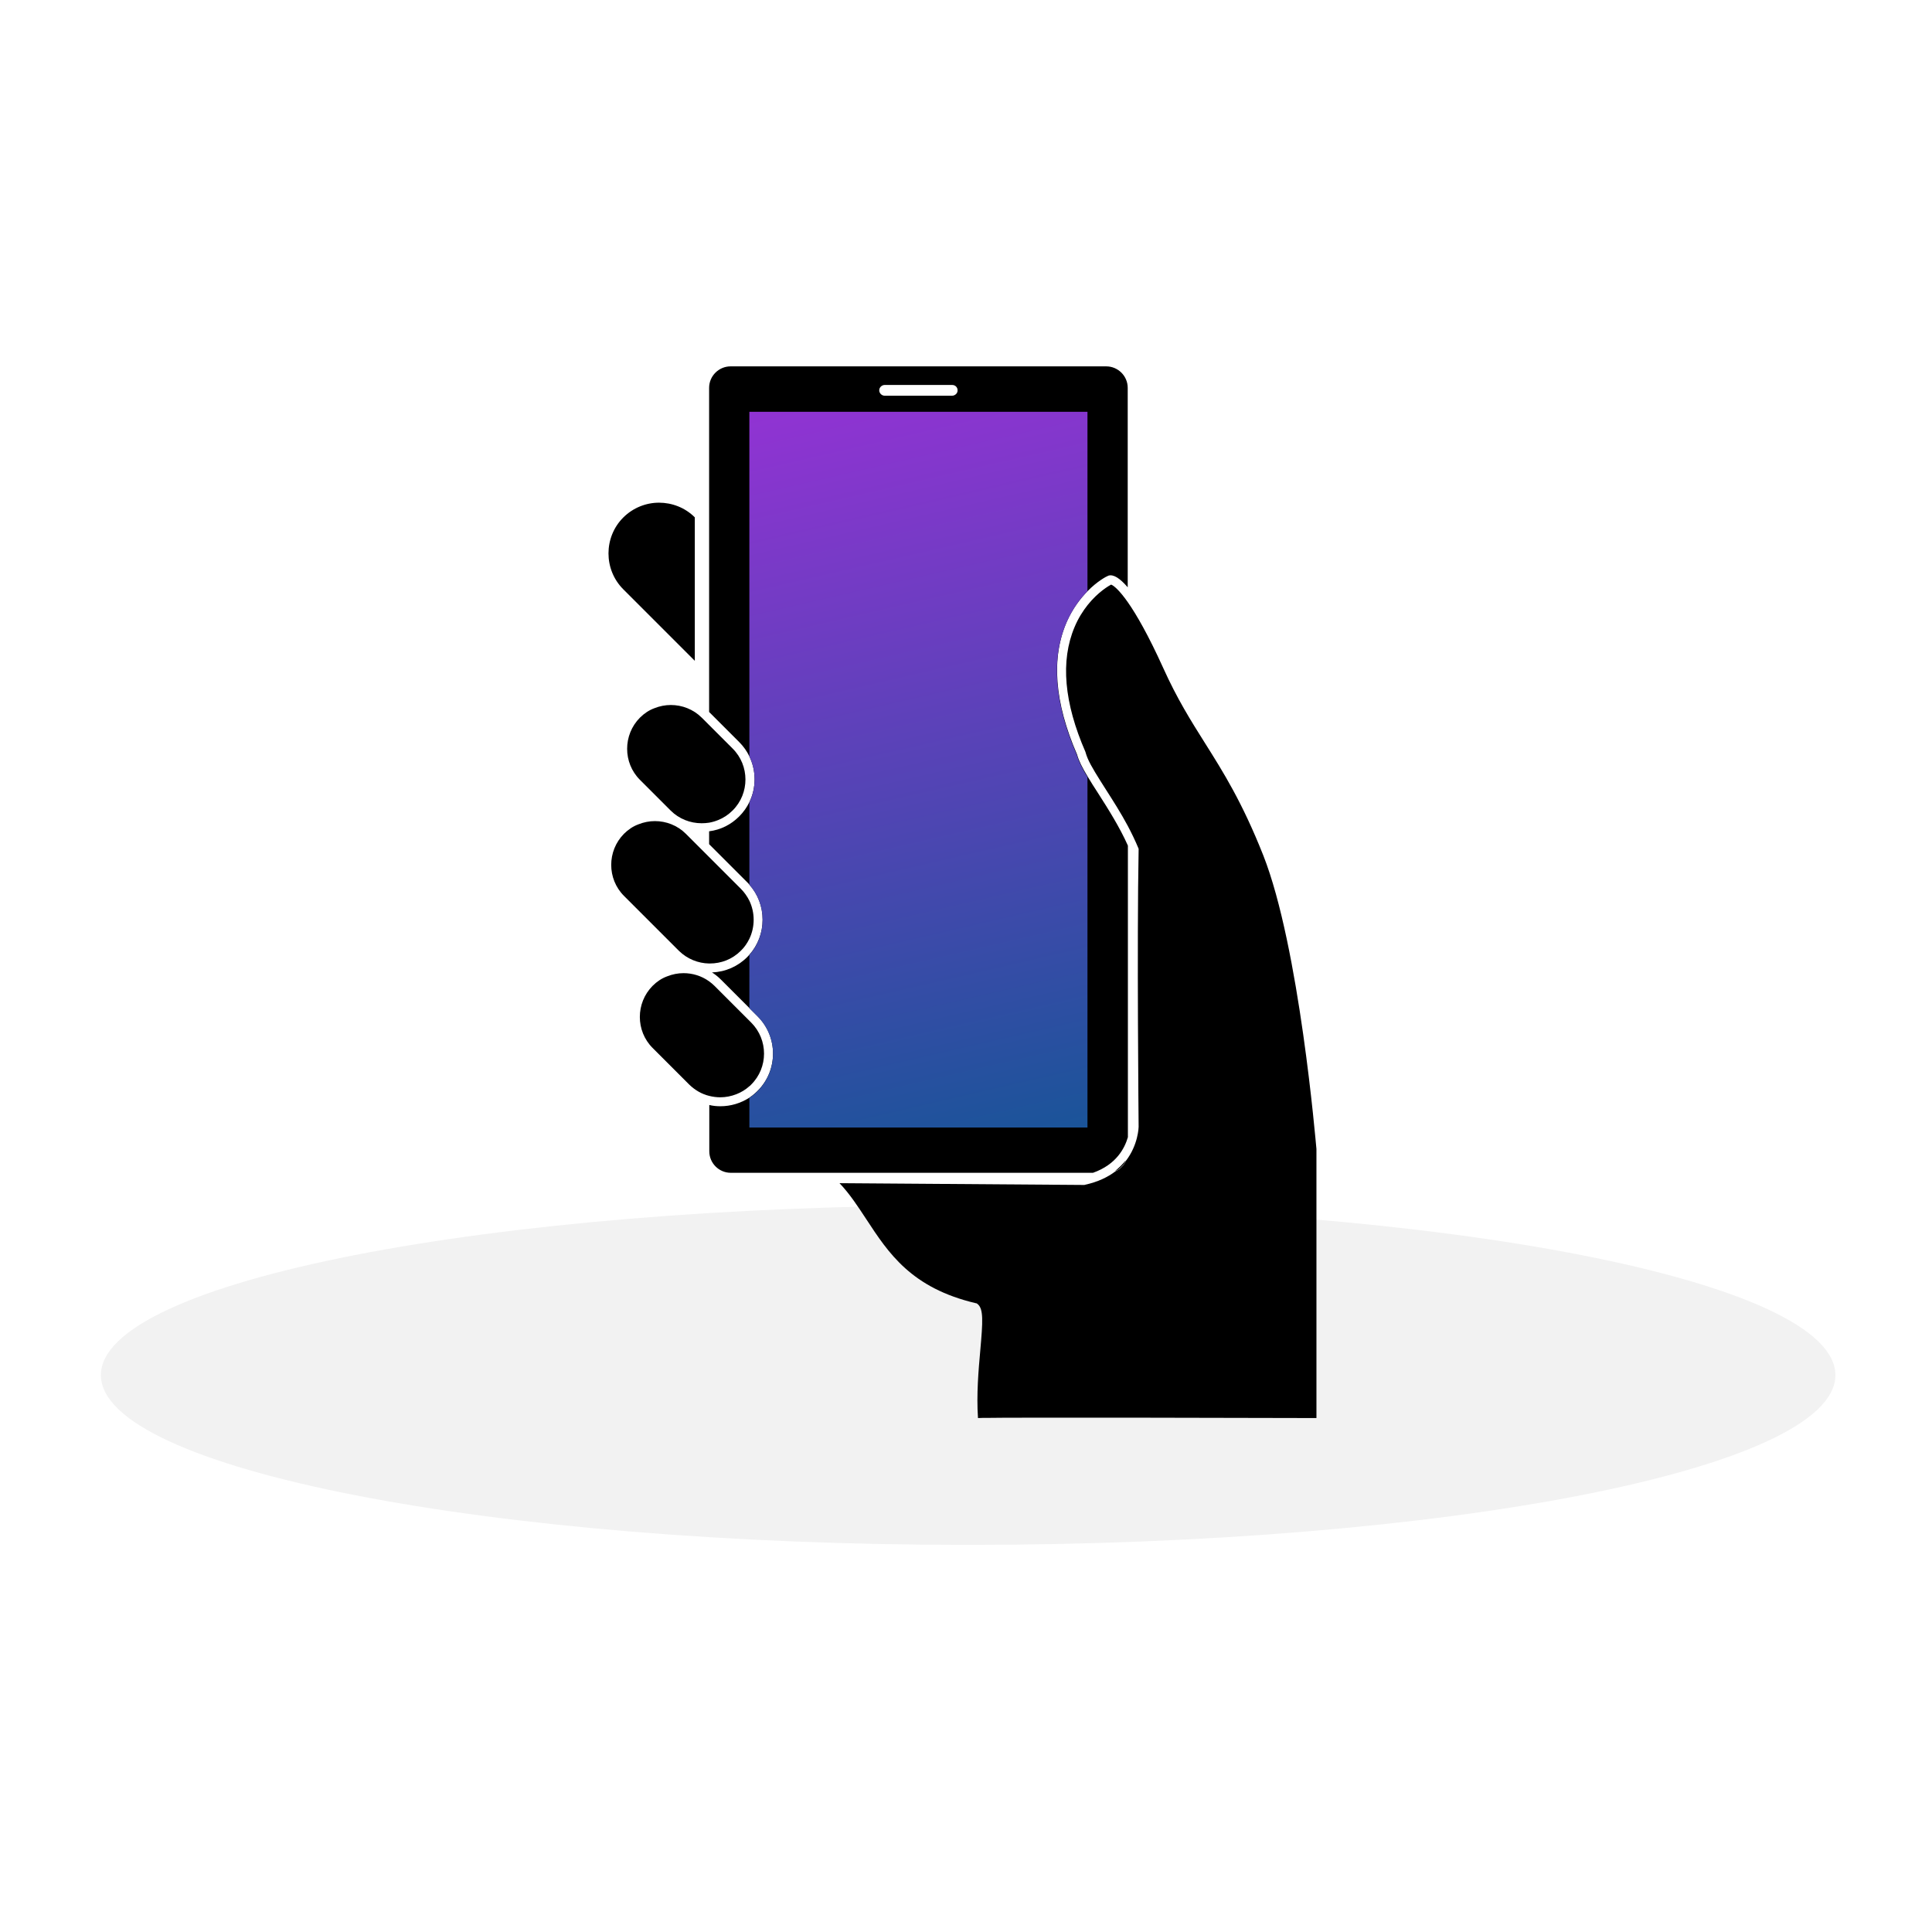
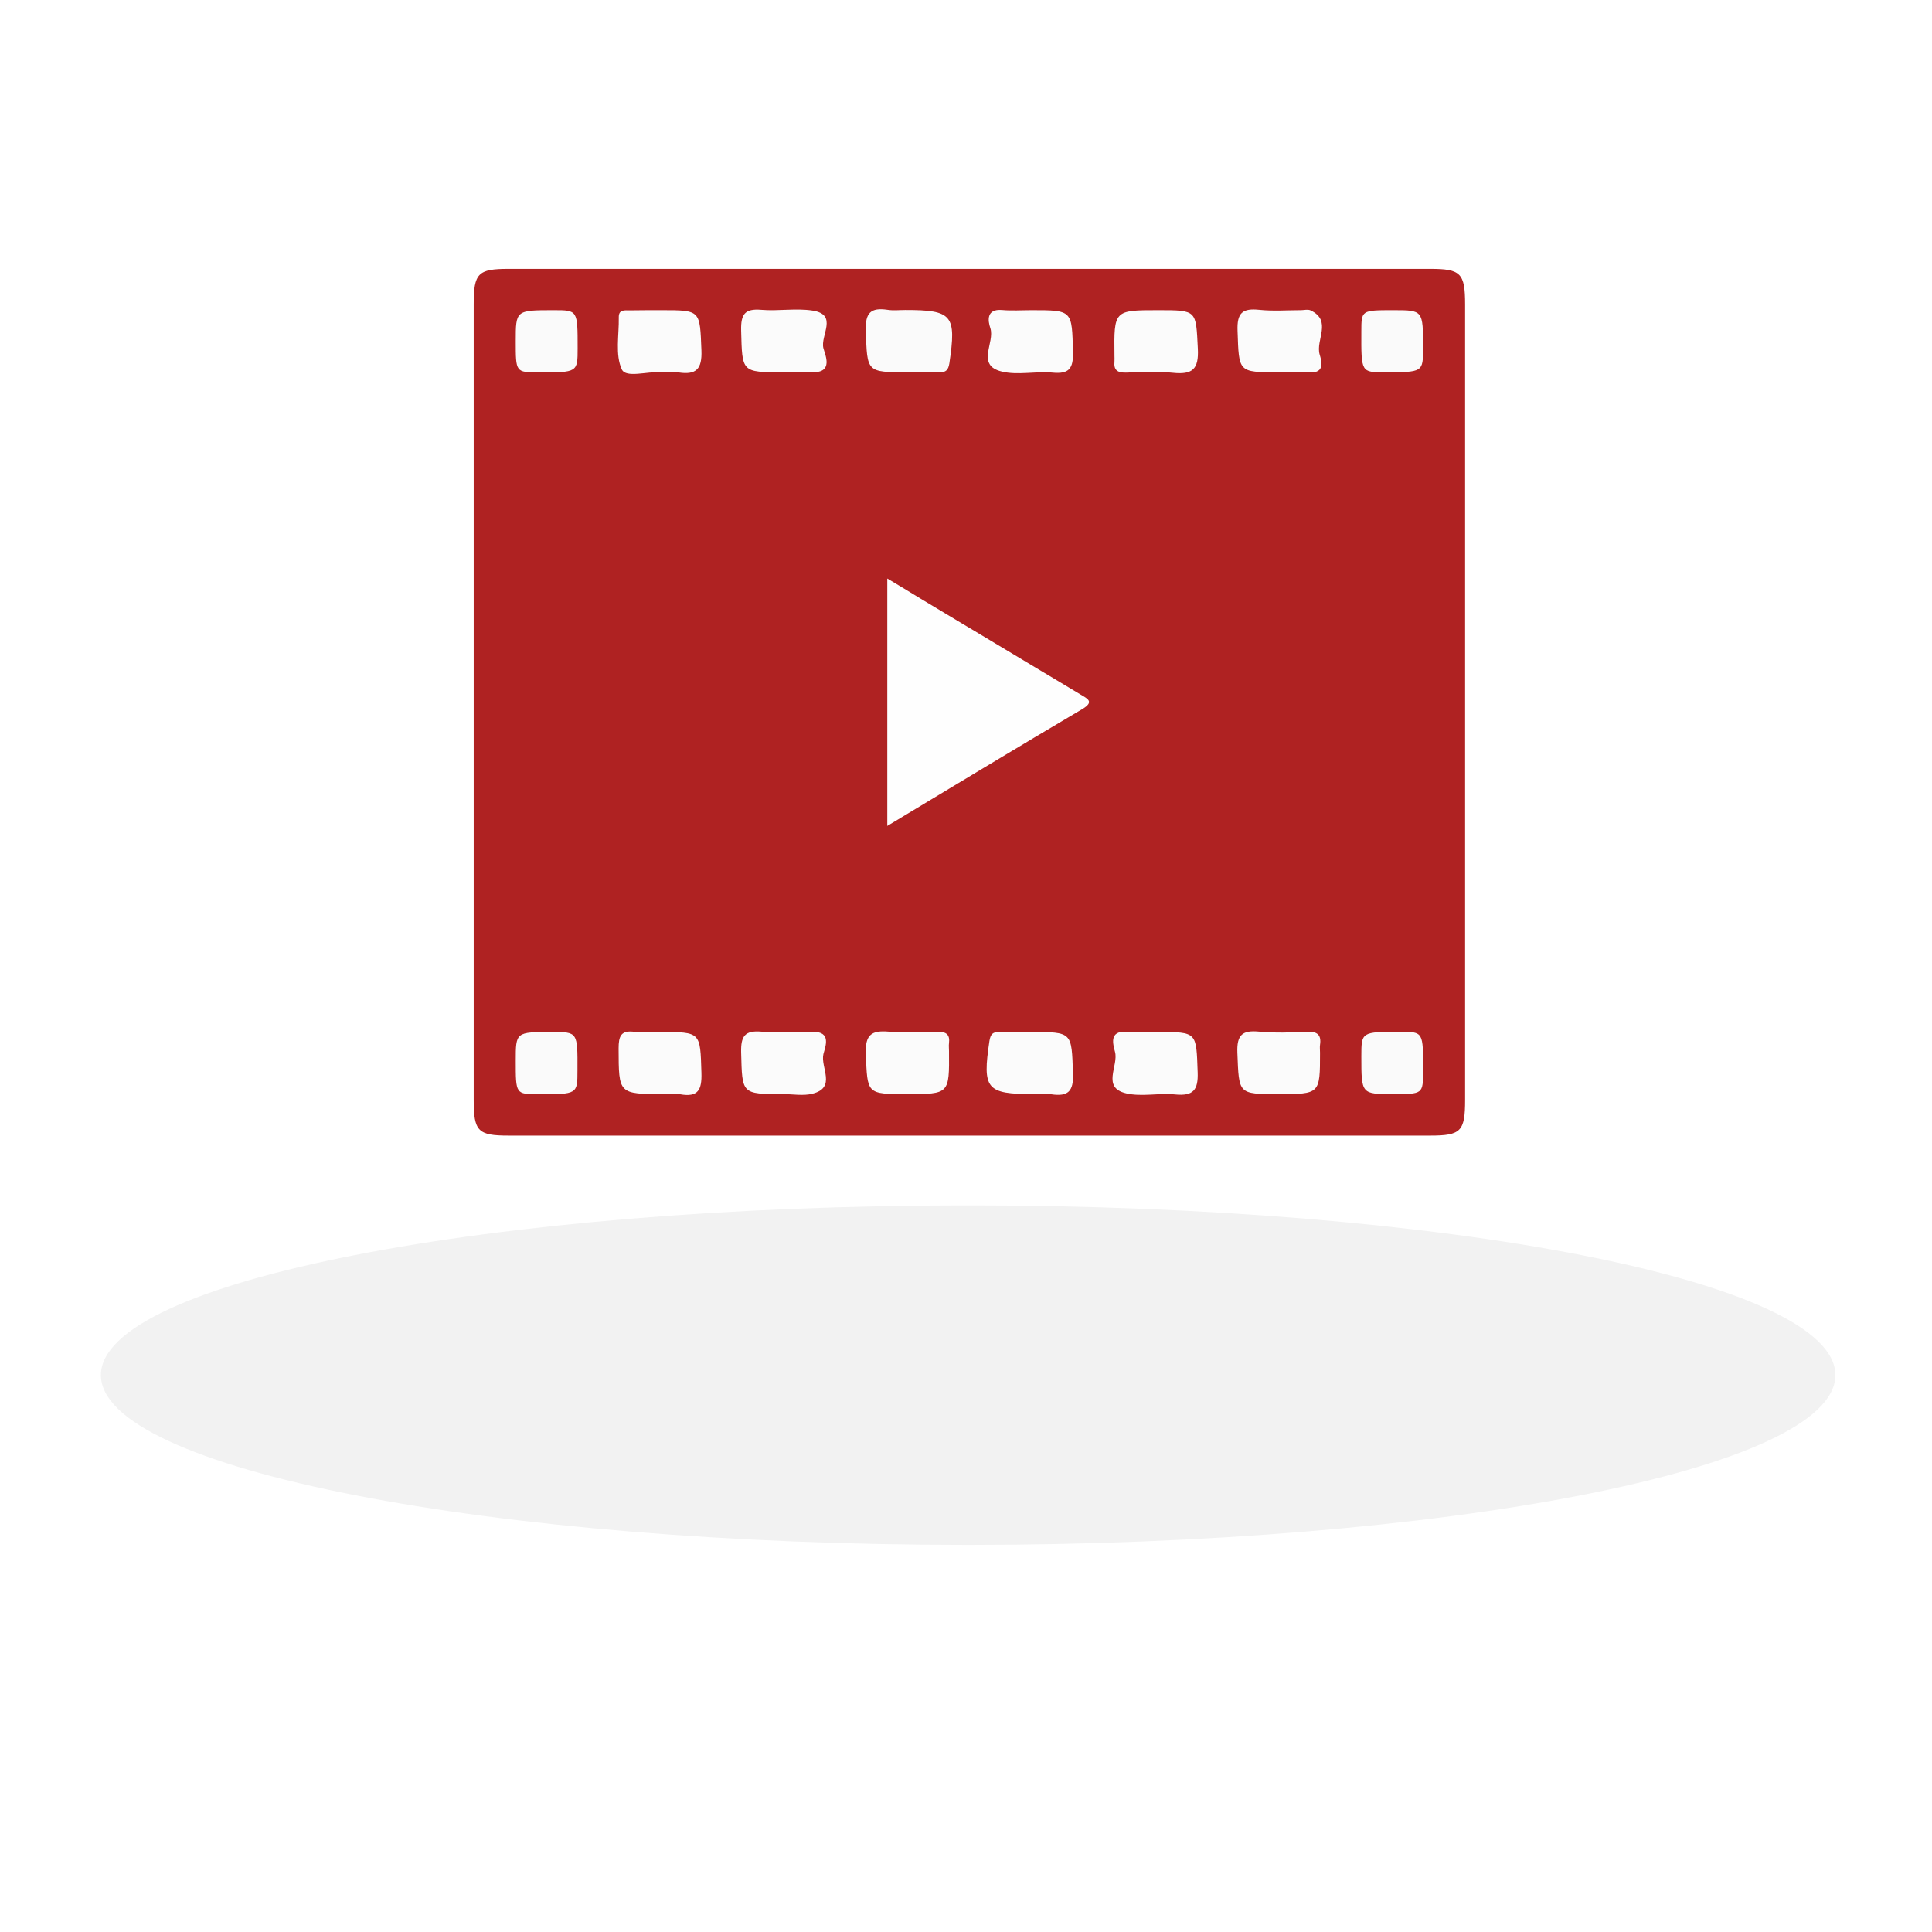
<svg xmlns="http://www.w3.org/2000/svg" version="1.1" id="phone" x="0px" y="0px" viewBox="0 0 1080 1080" style="enable-background:new 0 0 1080 1080;" xml:space="preserve">
  <style type="text/css">
	.st0{fill:#F2F2F2;}
- 	.st1{fill:url(#SVGID_1_);}
+ 	.st1{fill:#AF2222;}
+ 	.st2{fill:#FEFEFE;}
+ 	.st3{fill:#FBFBFB;}
+ 	.st4{fill:#FAFAFA;}
</style>
  <ellipse class="st0" cx="541.2" cy="768.7" rx="484.8" ry="94.9" />
  <g>
-     <g>
-       <path d="M607.9,330.5c5.4-5.5,10.4-8.2,11.7-8.7c2.8-0.9,6.4,1.4,10.8,6.5V216.8c0-6.6-5.4-12-12-12h-210c-6.6,0-12,5.4-12,12V398    l16.8,16.8c2.4,2.4,4.3,5.1,5.7,8c3.9,8.1,3.9,17.6,0,25.6c-1.4,2.9-3.3,5.6-5.7,8c-4.6,4.6-10.4,7.5-16.8,8.3v7.2l21.3,21.3    c0.4,0.4,0.8,0.8,1.2,1.3c4.8,5.4,7.4,12.3,7.4,19.6c0,7.3-2.6,14.2-7.4,19.6c-0.4,0.4-0.8,0.9-1.2,1.3    c-5.3,5.3-12.2,8.3-19.7,8.6c1.8,1.1,3.5,2.5,5,4l15.9,15.9l4.6,4.6c11.5,11.5,11.5,30.2,0,41.7c-1.4,1.4-3,2.7-4.6,3.8    c-4.8,3.1-10.4,4.8-16.2,4.8c-2.1,0-4.2-0.2-6.2-0.7v25.9c0,6.6,5.4,12,12,12h202.5c13-4.6,17.7-13.7,19.5-19.9v-163    c-4.6-10.3-10.9-20.3-16.6-29.2c-2.2-3.4-4.2-6.5-5.9-9.4c-2.9-4.8-5-8.9-5.9-12.3c-12.7-29.2-14.6-54.3-5.6-74.6    C599.7,340.1,603.9,334.6,607.9,330.5z M492.4,216.1c0.5-0.5,1.3-0.9,2.1-0.9h37.8c1.7,0,3,1.3,3,3c0,0.8-0.3,1.6-0.9,2.1    c-0.5,0.5-1.3,0.9-2.1,0.9h-37.8c-1.6,0-3-1.4-3-3C491.5,217.4,491.8,216.7,492.4,216.1z" />
-       <path d="M629.3,648.7c-1.2,2.6-3.3,4.7-5.9,5.9C625.7,652.8,627.7,650.8,629.3,648.7z" />
-     </g>
-     <g>
-       <linearGradient id="SVGID_1_" gradientUnits="userSpaceOnUse" x1="561.979" y1="640.842" x2="464.741" y2="219.658">
-         <stop offset="0" style="stop-color:#1A5499" />
-         <stop offset="1" style="stop-color:#9133D3" />
-       </linearGradient>
-       <path class="st1" d="M596.4,347.5c-9,20.3-7.1,45.4,5.6,74.6c0.9,3.4,3,7.5,5.9,12.3v195.9h-189v-16.6c1.7-1.1,3.2-2.4,4.6-3.8    c11.5-11.5,11.5-30.2,0-41.7l-4.6-4.6v-29.8c4.8-5.4,7.4-12.3,7.4-19.6c0-7.3-2.6-14.2-7.4-19.6v-46.1c3.9-8.1,3.9-17.6,0-25.6    V230.2h189v100.3C603.9,334.6,599.7,340.1,596.4,347.5z" />
-     </g>
-   </g>
-   <g>
-     <path d="M735.9,642.3v150.4c-10.5,0-52.5-0.1-94.4-0.2c-18.1,0-33.8,0-47,0c-7.3,0-13.9,0-19.7,0c-9.1,0-16.7,0-22,0.1   c-2.7,0-4.6,0-6.1,0.1c-0.9-13.1,0.3-26.9,1.3-38c1.4-15.9,1.9-23.1-1.6-25.8l-0.4-0.3l-0.5-0.1c-36.1-8.5-48.8-28-61.2-46.9   c-4.8-7.3-9.3-14.2-15-20.2l136.9,1l0.3-0.1c7.3-1.6,12.8-4.3,17-7.5c2.6-1.2,4.7-3.3,5.9-5.9c0,0,0,0,0,0c6.9-9,7.1-18.8,7.1-19   c0-1-1-103.6,0-154.9l0-0.5l-0.2-0.5c-1.7-4.1-3.7-8.2-5.8-12.2c-3.9-7.3-8.3-14.2-12.4-20.6c-4.3-6.8-8.2-12.8-10.1-17.3   c-0.5-1.1-0.8-2.2-1.1-3.1l-0.1-0.4c-12-27.5-14.1-51-6.1-69.9c2.1-5,4.7-9,7.3-12.3c5.9-7.4,12-10.8,13.1-11.4   c1.3,0.4,4.5,2.9,9.4,9.9c4.9,7,11.5,18.5,19.7,36.6c7.9,17.5,15.4,29.4,23.4,42.1c10.2,16.2,20.8,33,32.6,62.8   C726.4,529.5,735.5,638.5,735.9,642.3z" />
-     <path d="M629.3,648.7c-1.2,2.6-3.3,4.7-5.9,5.9C625.7,652.8,627.7,650.8,629.3,648.7z" />
-   </g>
-   <g>
-     <g>
-       <path d="M419.9,606.3c-0.3,0.4-0.7,0.7-1.1,1c-2.1,1.9-4.5,3.3-7,4.3c-3,1.2-6.1,1.8-9.2,1.8c-2.1,0-4.2-0.3-6.2-0.8    c-4.1-1-7.9-3.2-11.1-6.3l-20.5-20.5c-9.5-9.5-9.5-25.1,0-34.7c2.4-2.4,5.1-4.2,8.1-5.3c3-1.2,6.1-1.8,9.2-1.8    c5,0,10,1.5,14.2,4.5c1.1,0.8,2.1,1.6,3.1,2.6l20.5,20.5C429.5,581.2,429.5,596.8,419.9,606.3z" />
-     </g>
-   </g>
-   <path d="M418.9,524.8c-1.2,2.4-2.7,4.7-4.8,6.7c-4.8,4.8-11,7.1-17.3,7.1c-0.1,0-0.3,0-0.4,0c-6.1-0.1-12.2-2.5-16.9-7.1l-30.7-30.7  c-9.5-9.5-9.5-25.1,0-34.7c2.4-2.4,5.1-4.2,8.1-5.3c3-1.2,6.1-1.8,9.2-1.8c6.3,0,12.6,2.4,17.3,7.1l30.7,30.7c2,2,3.6,4.3,4.8,6.7  C422.1,510.2,422.1,518.1,418.9,524.8z" />
-   <g>
-     <g>
-       <path d="M409.6,453c-2.4,2.4-5.1,4.2-8.1,5.4c-1.7,0.7-3.4,1.2-5.2,1.5c-1.3,0.2-2.7,0.3-4.1,0.3c-6.3,0-12.6-2.4-17.3-7.1    l-17.2-17.2c-9.5-9.5-9.5-25.1,0-34.7c2.4-2.4,5.1-4.2,8.1-5.3c3-1.2,6.1-1.8,9.2-1.8c6.3,0,12.6,2.4,17.3,7.1l17.2,17.2    C419.1,427.9,419.1,443.5,409.6,453z" />
-     </g>
-   </g>
-   <g>
-     <g>
-       <path d="M388.4,369.4l-40-40c-11-11-11-29.1,0-40.1c5.5-5.5,12.8-8.3,20-8.3c7.2,0,14.5,2.7,20,8.2V369.4z" />
-     </g>
+     <path class="st1" d="M541.9,150.3c85.9,0,171.7,0,257.6,0c17.1,0,19.5,2.4,19.5,19.9c0,148.2,0,296.5,0,444.7   c0,17.5-2.3,19.9-19.5,19.9c-171.7,0-343.5,0-515.2,0c-17.1,0-19.5-2.4-19.5-19.9c0-148.2,0-296.5,0-444.7   c0-17.5,2.4-19.9,19.5-19.9C370.2,150.3,456.1,150.3,541.9,150.3z" />
+     <path class="st2" d="M496,461.7c0-46.7,0-91.6,0-138.3c7.4,4.4,13.8,8.3,20.2,12.2c29.2,17.5,58.4,35,87.6,52.5   c4.1,2.5,8.3,4.1,1,8.4C568.9,417.7,533.2,439.3,496,461.7z" />
+     <path class="st3" d="M369.8,173.4c22,0,21.4,0,22.3,22.5c0.4,10.4-2.9,13.8-12.8,12.3c-3.2-0.5-6.6,0.1-9.9-0.1   c-7.6-0.6-19.5,3.4-21.8-1.6c-3.8-8.2-1.5-19.3-1.7-29.1c-0.1-4.5,3.3-3.9,6.2-3.9C358.1,173.4,363.9,173.4,369.8,173.4z" />
+     <path class="st3" d="M437.7,208.1c-23.3,0-22.8,0-23.4-23.4c-0.2-9,2-12.3,11.3-11.5c9.4,0.8,19.2-1,28.5,0.4   c14.7,2.2,4.3,14,6.2,21.1c1,3.8,5.7,13.6-6.1,13.4C448.7,208,443.2,208.1,437.7,208.1z" />
+     <path class="st4" d="M507.6,208.1c-23.4,0-22.8,0-23.6-23.2c-0.4-10.1,2.8-13.1,12.2-11.7c3.2,0.5,6.6,0.1,9.9,0.1   c26.4,0,28.6,2.9,24.6,29.8c-0.6,3.8-2,5.1-5.5,5C519.3,208,513.5,208.1,507.6,208.1z" />
+     <path class="st3" d="M576.6,173.4c23.1,0,22.6,0,23.2,23.5c0.2,9-2.1,12.3-11.4,11.4c-9.4-0.9-19.4,1.6-28.4-0.6   c-14.6-3.5-3.7-16.2-6.4-24.3c-1.4-4.1-2.3-10.8,6.5-10.1C565.5,173.8,571.1,173.4,576.6,173.4z" />
+     <path class="st3" d="M647.5,173.4c21.8,0,21,0,22.1,21.5c0.6,11.6-3.1,14.6-13.9,13.5c-8.7-0.9-17.5-0.4-26.3-0.1   c-4.7,0.1-6.9-1.4-6.4-6.2c0.1-1.1,0-2.2,0-3.3C622.7,173.4,622.7,173.4,647.5,173.4z" />
+     <path class="st3" d="M714.6,208.1c-22.6,0-22,0-22.8-23.1c-0.4-10.1,2.7-12.8,12.2-11.8c7.6,0.8,15.4,0.2,23.1,0.2   c1.8,0,4-0.6,5.5,0.1c12.3,5.8,2.7,16.5,5.1,24.7c1,3.4,3.2,10.3-5.4,10C726.3,207.9,720.4,208.1,714.6,208.1z" />
+     <path class="st3" d="M369,576.9c22.9,0,22.4,0,23.1,22.8c0.3,9.5-1.8,13.8-11.9,12c-2.8-0.5-5.9-0.1-8.8-0.1   c-25.8,0-25.5,0-25.6-25.5c0-6.9,1.3-10.3,8.9-9.3C359.4,577.4,364.2,576.9,369,576.9z" />
+     <path class="st3" d="M437.7,611.6c-23.3,0-22.8,0-23.4-23.3c-0.2-8.9,1.9-12.4,11.3-11.6c9.4,0.8,19,0.4,28.5,0.1   c11-0.3,7.2,8.4,6.2,12.4c-1.8,7.5,7.5,18.8-6.2,22.2C449,612.7,443.2,611.6,437.7,611.6z" />
+     <path class="st3" d="M507,611.6c-22.7,0-22.1,0-23-22.7c-0.4-10.6,3.3-13,12.8-12.2c9.1,0.8,18.3,0.3,27.4,0.1   c4.7-0.1,6.9,1.5,6.3,6.3c-0.2,1.4,0,2.9,0,4.4C530.7,611.6,530.7,611.6,507,611.6z" />
+     <path class="st3" d="M576.2,576.9c23.4,0,22.8,0,23.6,23.1c0.4,10.1-2.7,13.1-12.2,11.7c-3.2-0.5-6.6-0.1-9.9-0.1   c-26.4,0-28.6-2.8-24.6-29.7c0.6-3.8,1.9-5.1,5.5-5C564.5,577,570.3,576.9,576.2,576.9z" />
+     <path class="st3" d="M647.3,576.9c22,0,21.4,0,22.2,22.4c0.4,10.1-2.5,13.5-12.6,12.5c-9.1-0.9-18.7,1.4-27.3-0.6   c-14-3.2-4.2-15.4-6.3-23.2c-1-4-3.6-11.9,6.4-11.2C635.6,577.2,641.4,576.9,647.3,576.9z" />
+     <path class="st3" d="M714.5,611.6c-22.5,0-21.9,0-22.8-23.1c-0.4-10.2,2.9-12.7,12.3-11.8c8.7,0.8,17.6,0.5,26.4,0.1   c5.6-0.3,8.4,1.3,7.5,7.3c-0.2,1.4,0,2.9,0,4.4C737.9,611.6,737.9,611.6,714.5,611.6z" />
+     <path class="st4" d="M288.3,190.8c0-17.4,0-17.4,21.3-17.4c13.3,0,13.3,0,13.3,21.1c0,13.7,0,13.7-21.9,13.7   C288.3,208.1,288.3,208.1,288.3,190.8z" />
+     <path class="st4" d="M778.9,173.4c16.6,0,16.6,0,16.6,21c0,13.7,0,13.7-21.7,13.7c-12.9,0-12.9,0-12.8-22.7   C761,173.4,761,173.4,778.9,173.4z" />
+     <path class="st4" d="M288.3,593.1c0-16.2,0-16.2,20.3-16.2c14.3,0,14.3,0,14.2,21.4c0,13.4,0,13.4-22,13.4   C288.3,611.6,288.3,611.6,288.3,593.1z" />
+     <path class="st4" d="M778.7,611.6c-17.7,0-17.7,0-17.7-21c0-13.8,0-13.8,21.8-13.8c12.8,0,12.8,0,12.7,21.6   C795.5,611.6,795.5,611.6,778.7,611.6z" />
  </g>
</svg>
